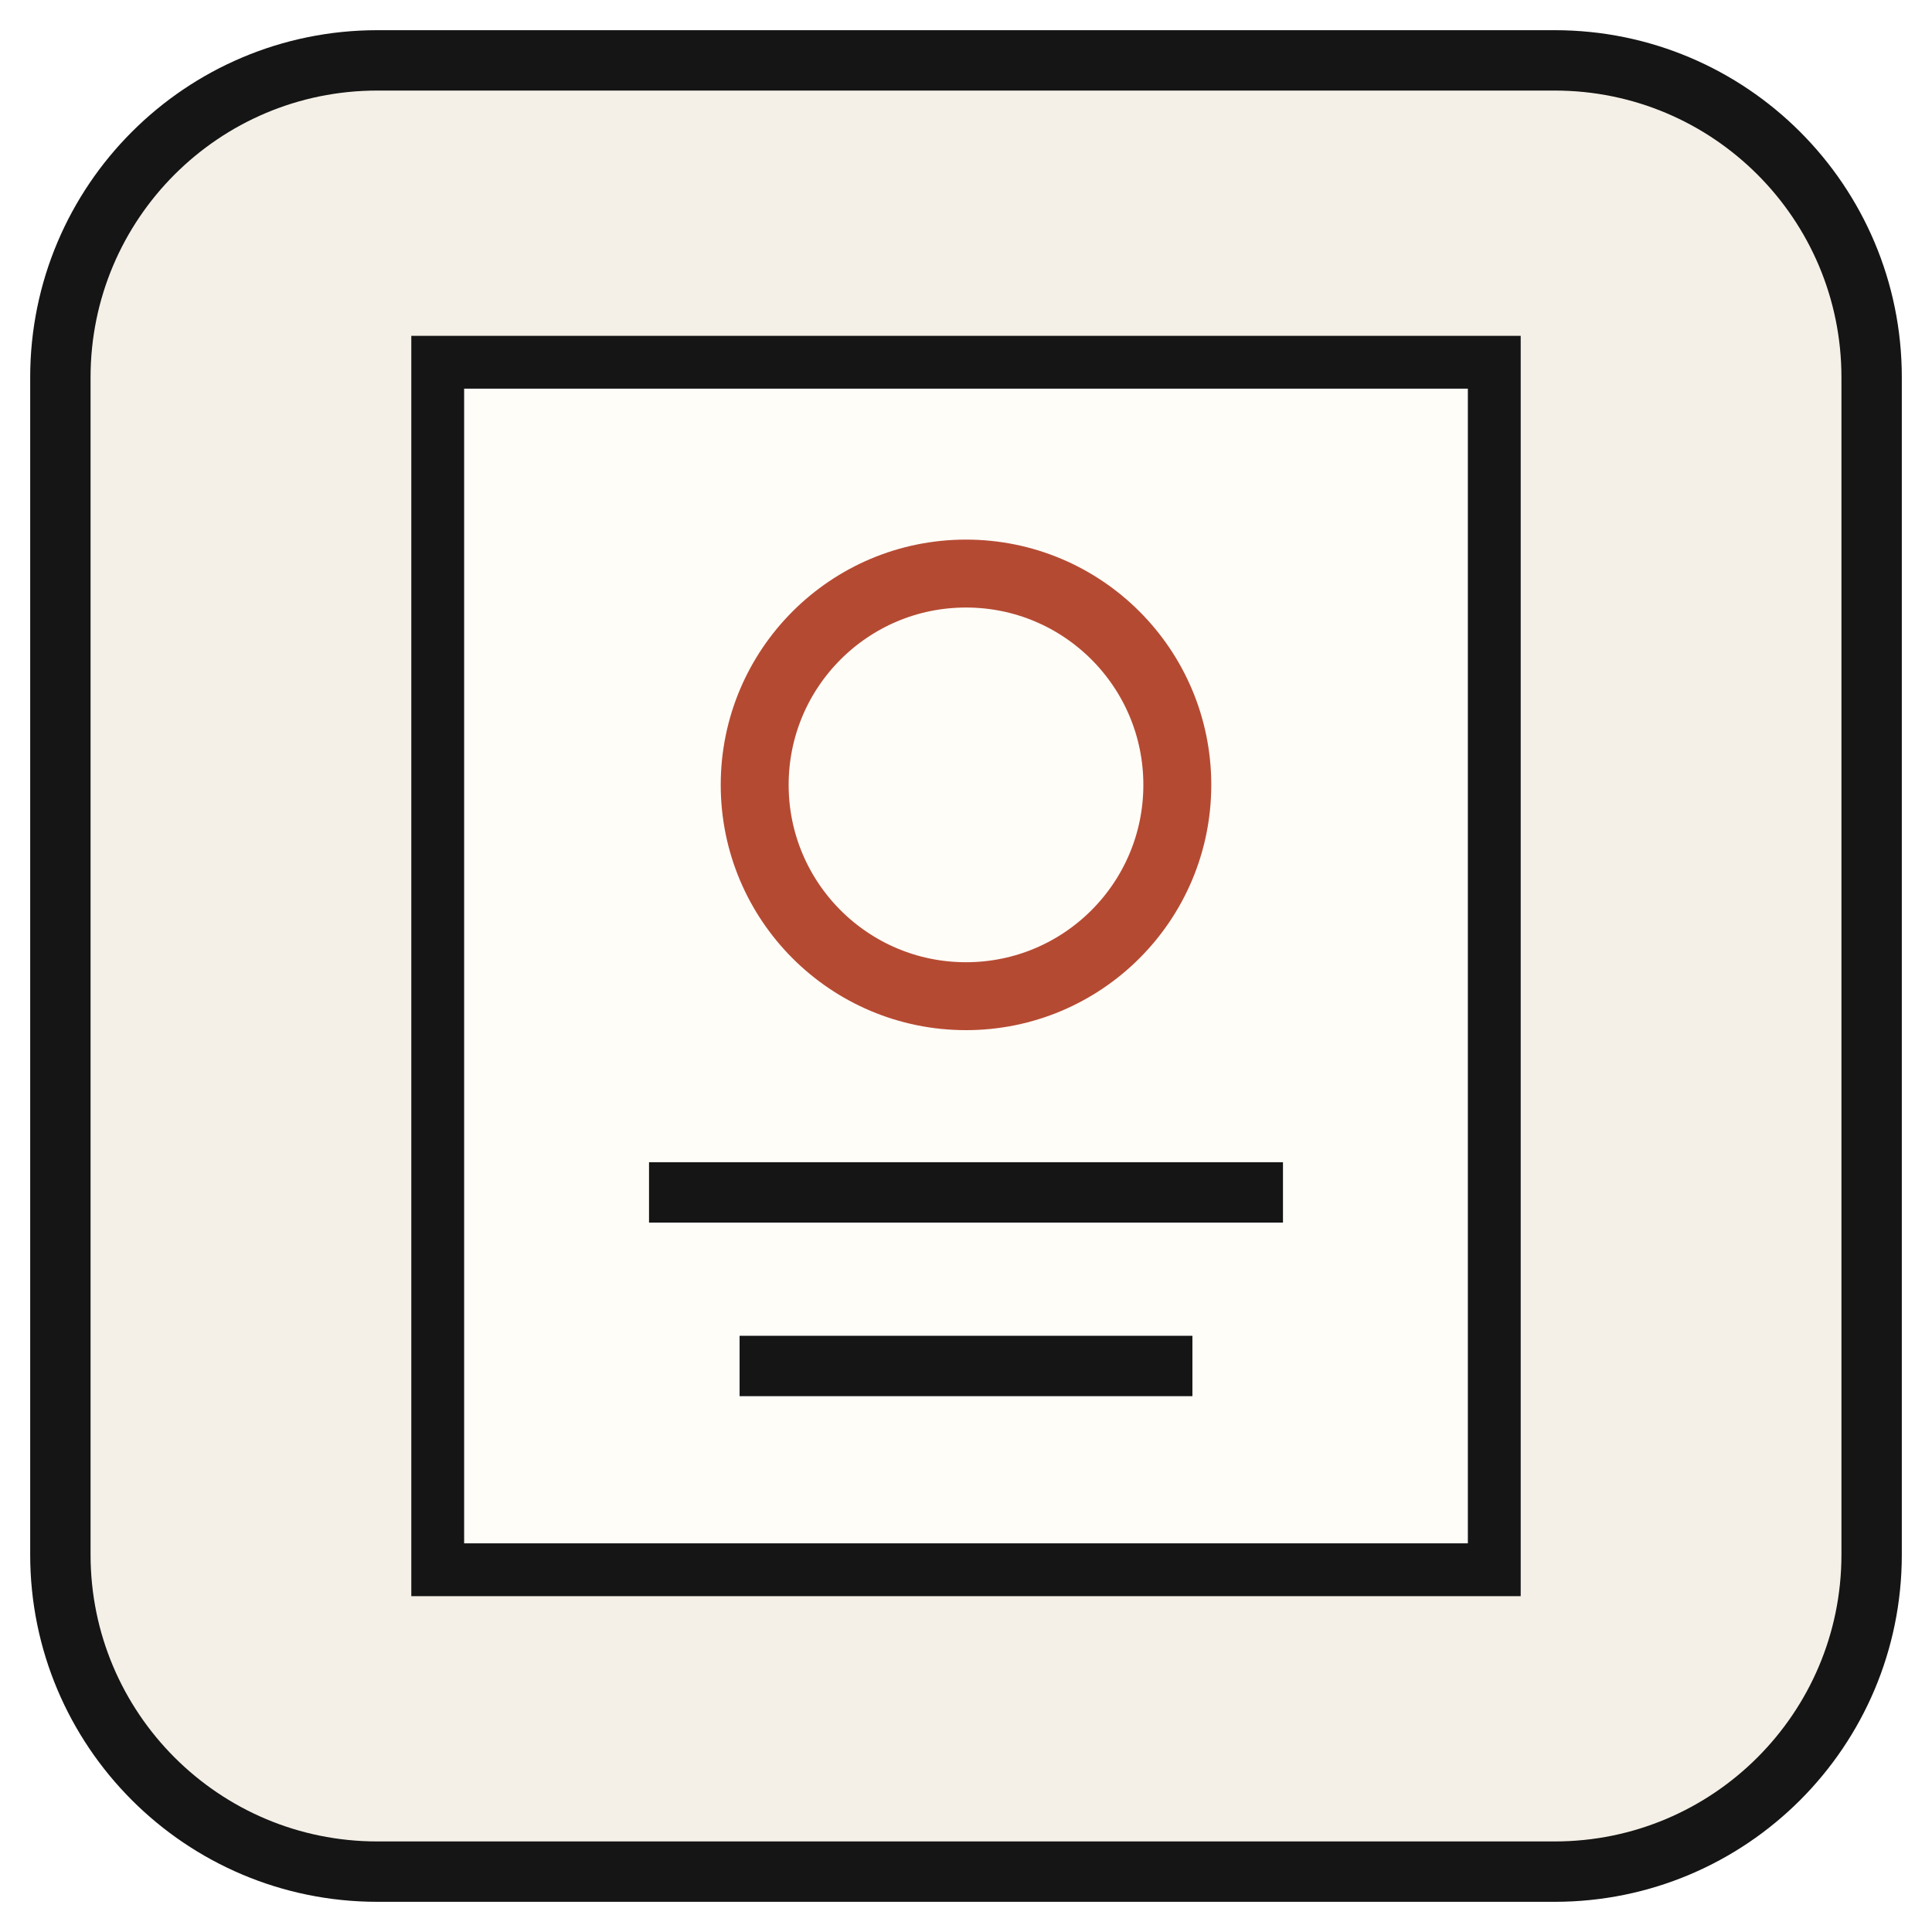
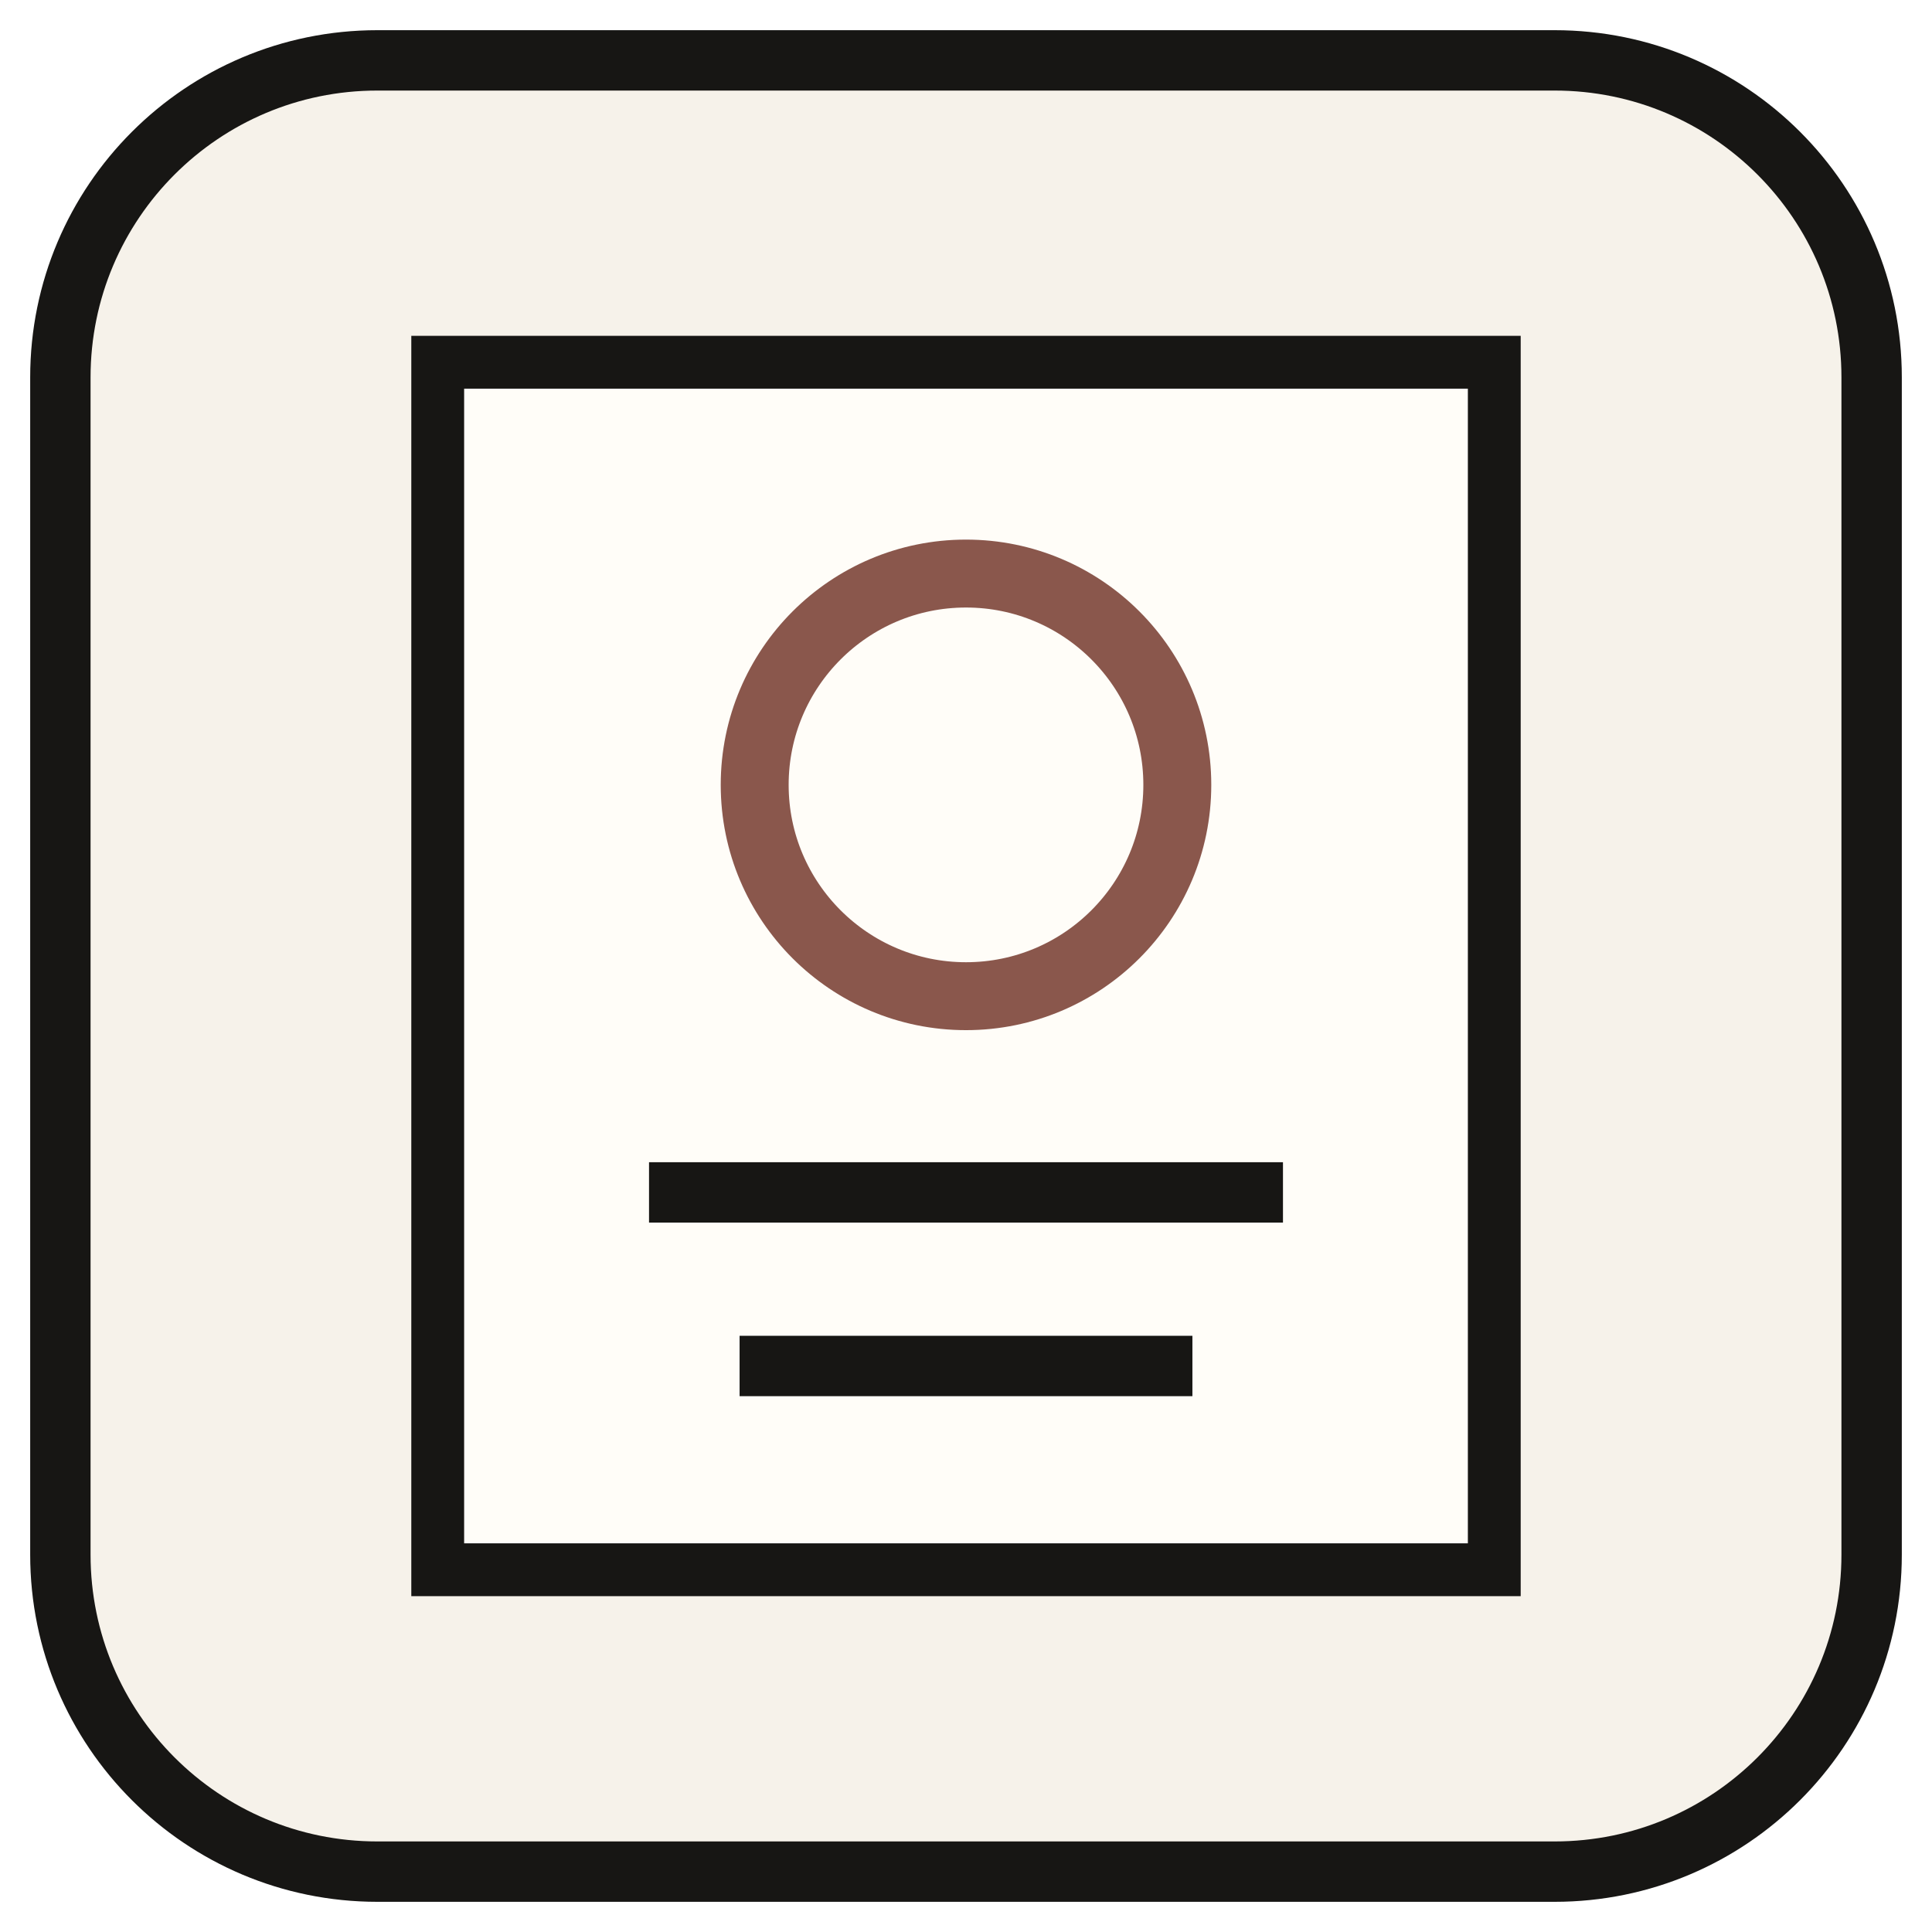
- <svg xmlns="http://www.w3.org/2000/svg" viewBox="0 0 256 256" role="img">
-   <rect x="8" y="8" width="240" height="240" rx="42" fill="#F4F0E7" stroke="#151515" stroke-width="8" />
-   <rect x="58" y="48" width="140" height="160" fill="#FFFDF8" stroke="#151515" stroke-width="7" />
-   <circle cx="128" cy="104" r="28" fill="none" stroke="#B54A32" stroke-width="9" />
-   <path d="M86 158h84M98 181h60" stroke="#151515" stroke-width="8" />
+ <svg xmlns="http://www.w3.org/2000/svg" width="256" height="256" viewBox="0 0 256 256" role="img" aria-labelledby="title desc">
+   <rect x="8" y="8" width="240" height="240" rx="42" fill="#F6F2EA" stroke="#171614" stroke-width="8" />
+   <rect x="58" y="48" width="140" height="160" fill="#FFFDF8" stroke="#171614" stroke-width="7" />
+   <circle cx="128" cy="104" r="28" fill="none" stroke="#8A574C" stroke-width="9" />
+   <path d="M86 158h84M98 181h60" stroke="#171614" stroke-width="8" />
</svg>
